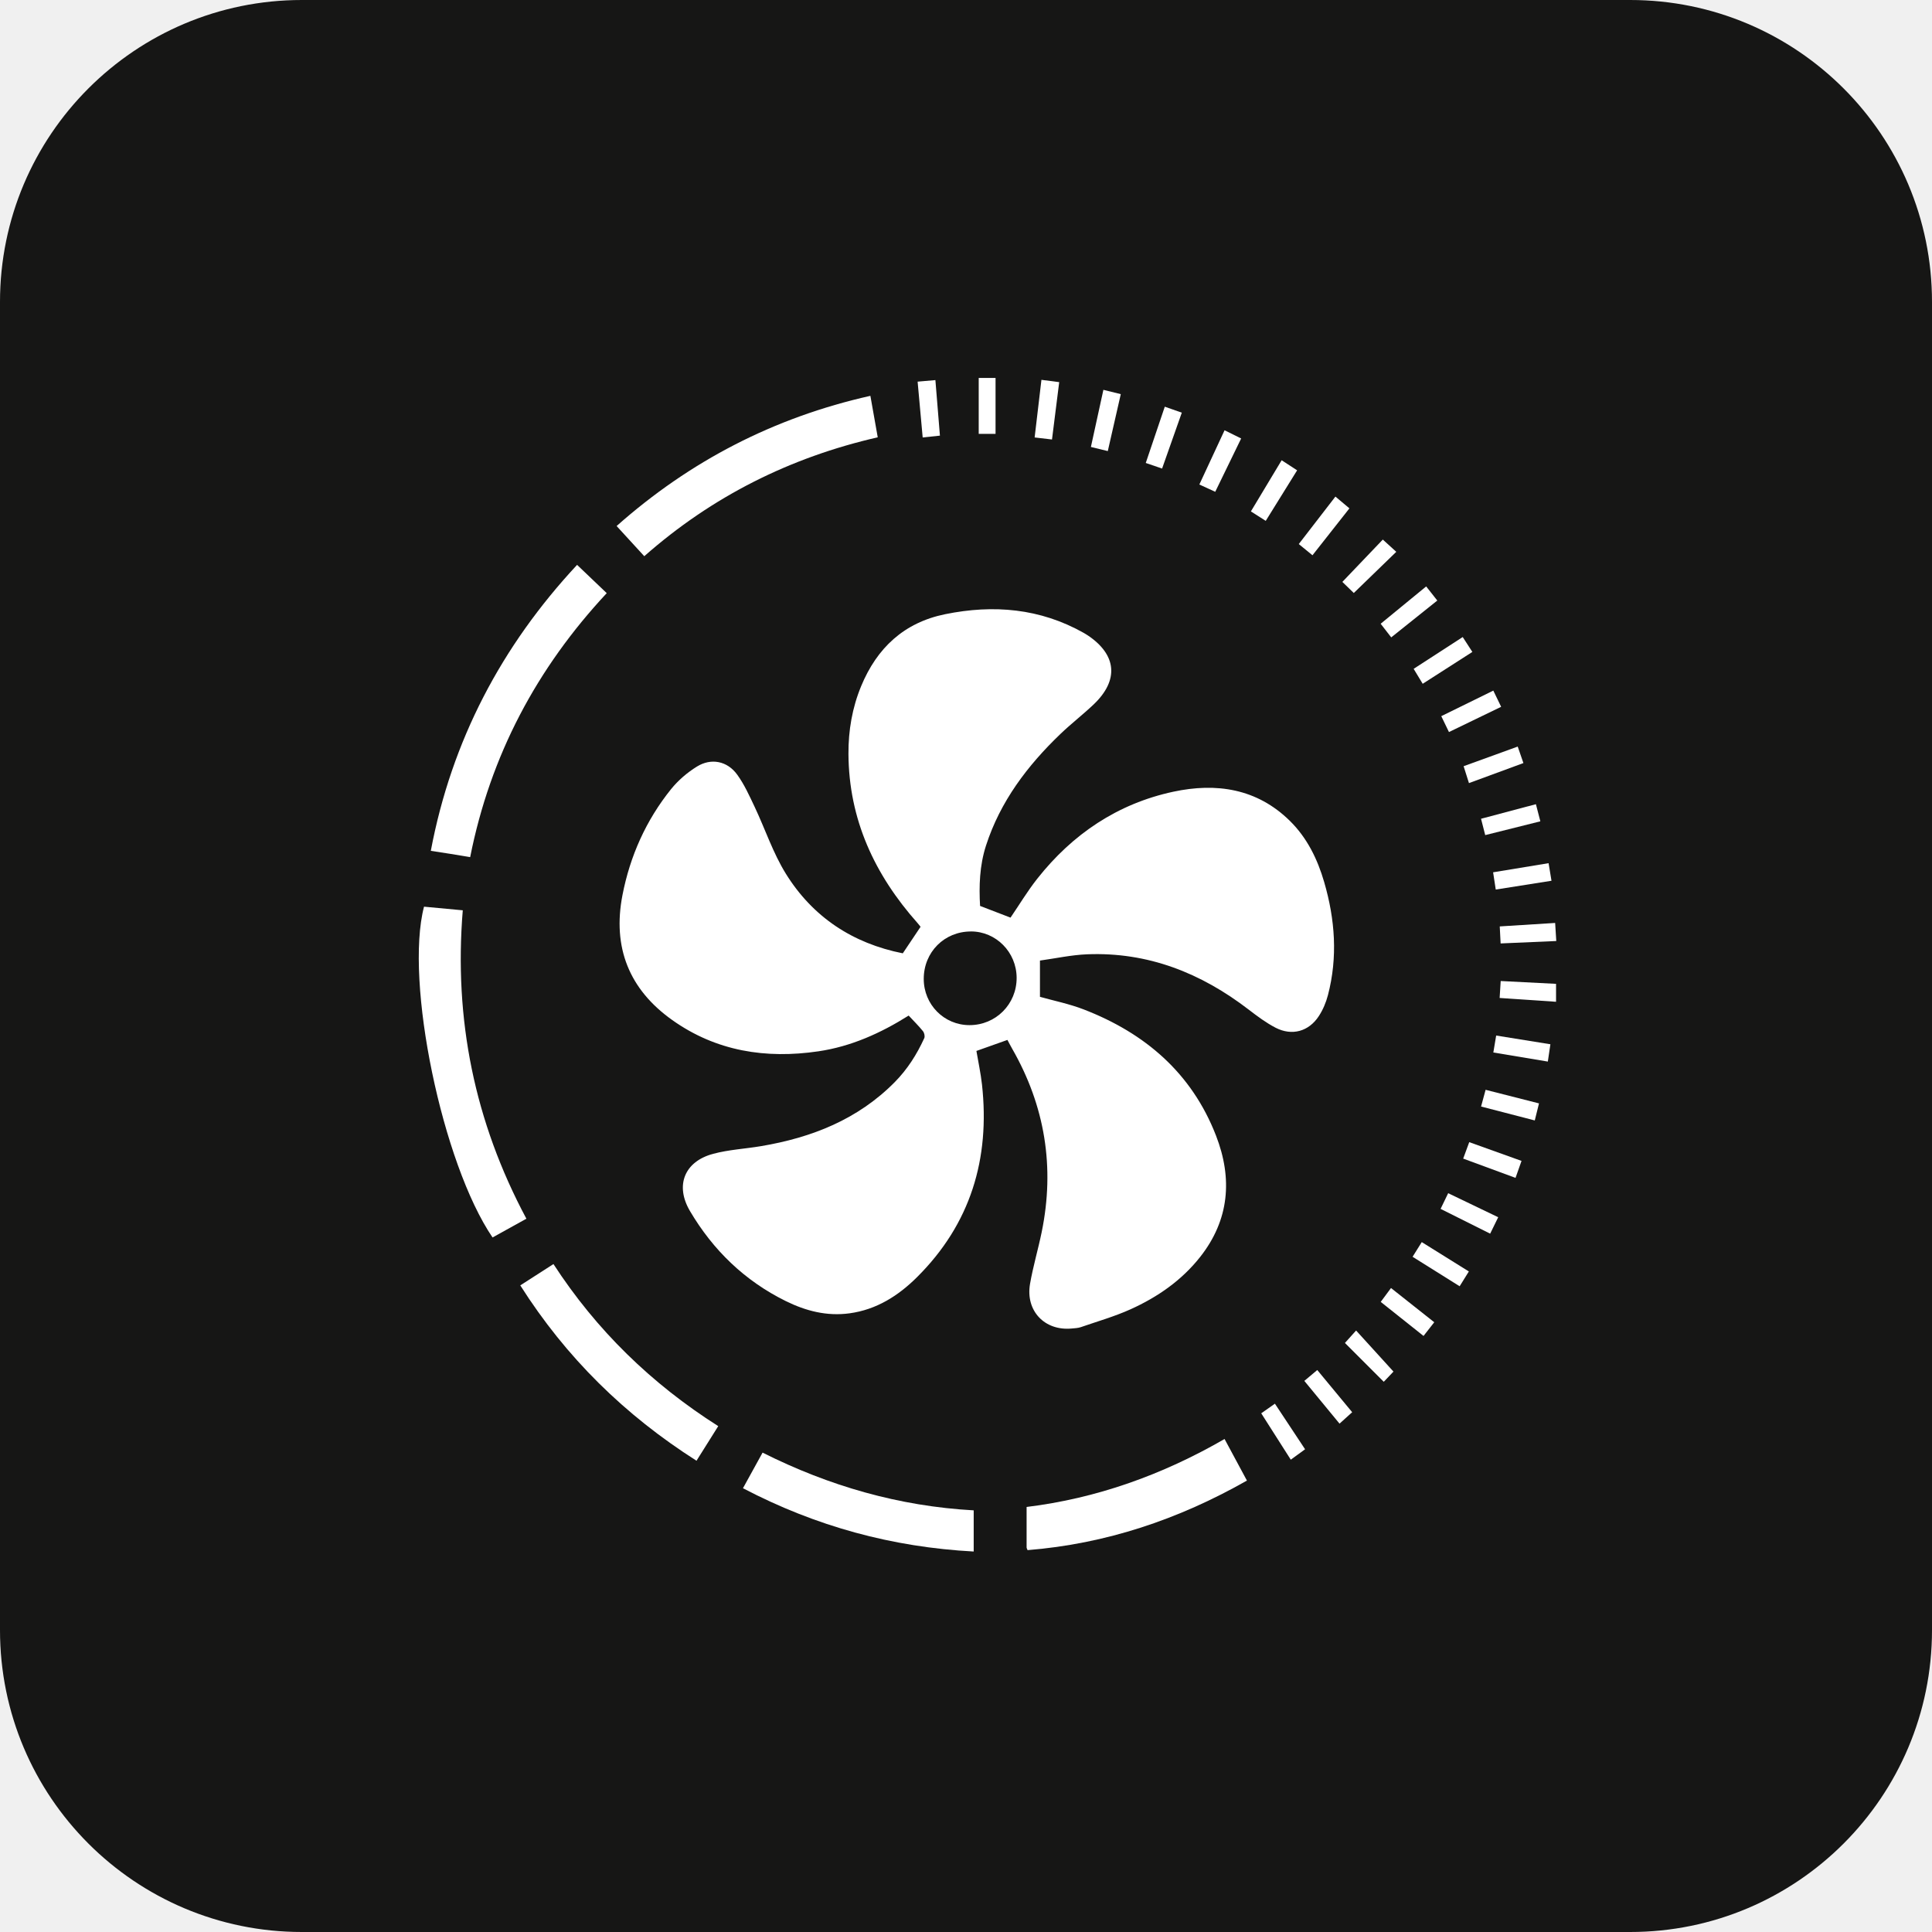
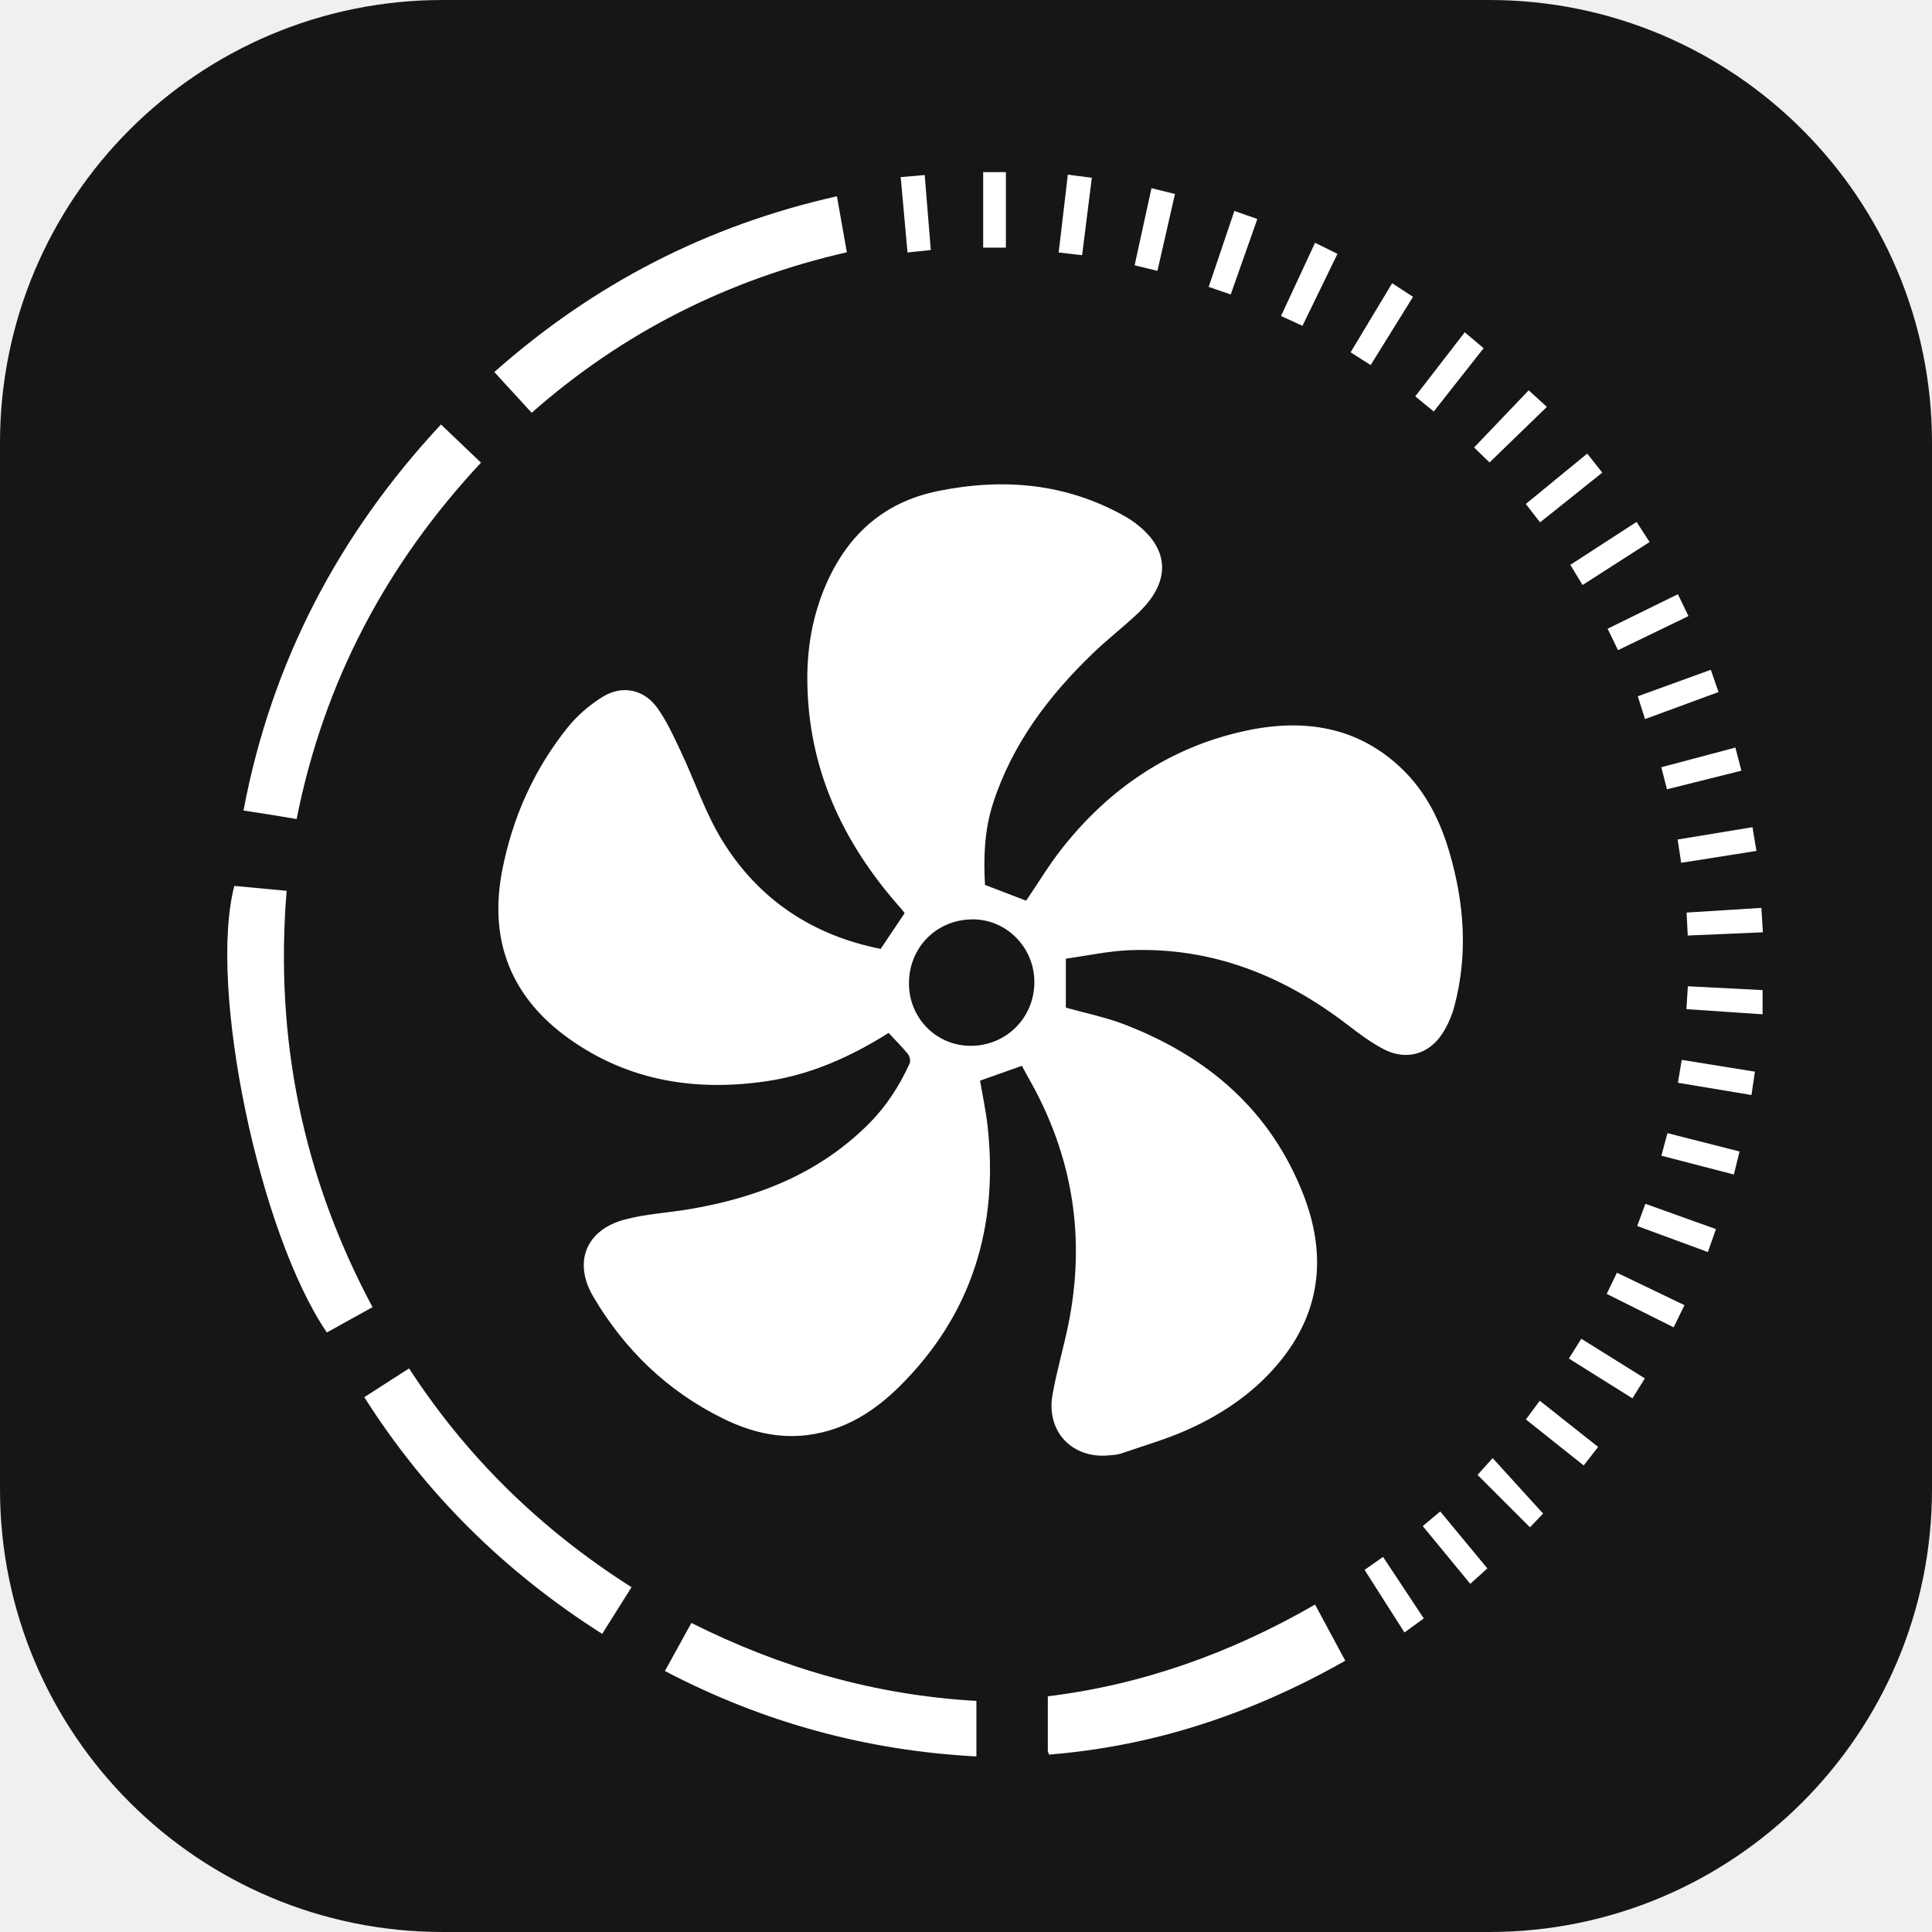
- <svg xmlns="http://www.w3.org/2000/svg" id="Layer_1" data-name="Layer 1" viewBox="0 0 512 512">
+ <svg xmlns="http://www.w3.org/2000/svg" id="Layer_1" data-name="Layer 1" viewBox="0 0 48 48">
  <defs>
    <style>
      .cls-1 {
        fill: #fff;
      }

      .cls-1, .cls-2 {
        stroke-width: 0px;
      }

      .cls-2 {
        fill: #161615;
      }
    </style>
  </defs>
-   <rect class="cls-2" y="0" width="512" height="512" rx="80" ry="80" />
-   <path class="cls-1" d="m240.8,269.14c-7.39,4.65-15.26,8.2-23.92,9.47-13.88,2.05-27.07,0-38.72-8.28-11.44-8.12-15.89-19.28-13.2-33.12,2.02-10.39,6.25-19.83,12.87-28.07,1.88-2.33,4.29-4.4,6.84-5.98,3.79-2.35,8.06-1.5,10.69,2.12,1.89,2.6,3.24,5.62,4.63,8.55,2.79,5.89,4.85,12.2,8.26,17.7,7.15,11.53,17.75,18.48,31,21.11,1.59-2.37,3.08-4.61,4.71-7.03-.15-.19-.46-.61-.81-1-11.37-12.8-18.21-27.45-18.3-44.85-.03-6.19,1-12.21,3.37-17.94,4.18-10.1,11.35-16.83,22.25-19.05,12.81-2.61,25.17-1.57,36.76,4.97.36.2.7.41,1.04.64,7.69,5.15,8.3,11.88,1.57,18.29-2.86,2.72-6,5.13-8.84,7.86-8.74,8.39-15.92,17.86-19.7,29.56-1.72,5.32-1.87,10.8-1.57,15.99,2.86,1.1,5.49,2.11,8.07,3.1,2.27-3.32,4.46-6.99,7.09-10.32,9.34-11.82,21.28-19.88,36.06-23.05,11.38-2.44,22.15-.86,30.89,7.74,4.56,4.49,7.31,10.12,9.08,16.2,2.89,9.91,3.63,19.92.99,30-.51,1.94-1.33,3.89-2.43,5.56-2.66,4.06-7.11,5.28-11.43,3.05-2.51-1.3-4.83-3.03-7.09-4.77-12.65-9.73-26.73-15.34-42.88-14.69-4.16.17-8.29,1.08-12.48,1.66v9.61c3.69,1.04,7.77,1.86,11.6,3.34,16.27,6.29,28.63,16.87,35.06,33.45,4.42,11.4,3.53,22.34-4.21,32.15-4.89,6.2-11.29,10.64-18.43,13.86-4.25,1.92-8.78,3.21-13.2,4.74-.76.26-1.61.28-2.42.36-7.17.67-12.27-4.69-11.03-11.84.8-4.61,2.15-9.13,3.09-13.72,3.52-17.18.89-33.38-7.83-48.6-.47-.82-.9-1.67-1.25-2.32-2.73.97-5.38,1.91-8.22,2.92.47,2.82,1.14,5.86,1.48,8.93,2.16,19.66-3.03,36.92-17.23,51.03-4.94,4.91-10.7,8.59-17.85,9.57-6.03.83-11.64-.63-16.96-3.26-10.85-5.36-19.23-13.47-25.35-23.84-4.01-6.79-1.47-13.14,6.16-15.17,4.11-1.1,8.45-1.32,12.67-2.03,13.44-2.26,25.67-7.07,35.46-16.99,3.34-3.39,5.84-7.33,7.8-11.63.22-.48.01-1.4-.34-1.84-1.15-1.42-2.45-2.7-3.81-4.16Zm16.5-22.29c-7.05,0-12.5,5.48-12.5,12.57,0,6.8,5.37,12.24,12.11,12.25,6.99.02,12.55-5.57,12.51-12.57-.04-6.78-5.46-12.26-12.12-12.26Z" />
-   <path class="cls-1" d="m139.5,322.97c-3.1,1.72-6.04,3.35-8.97,4.97-13.33-19.58-23.34-67.83-18.16-87.66,3.33.31,6.69.63,10.27.96-2.37,28.88,3.11,56.02,16.86,81.73Z" />
-   <path class="cls-1" d="m152.94,149.7c2.71,2.59,5.21,4.97,7.85,7.49-18.53,19.87-30.84,42.97-36.19,69.96-1.78-.29-3.49-.58-5.2-.86-1.67-.27-3.34-.52-5.23-.81,5.52-29.28,18.81-54.36,38.76-75.78Z" />
-   <path class="cls-1" d="m230.66,104.9c.66,3.72,1.29,7.24,1.95,10.99-23.24,5.33-43.88,15.65-61.87,31.51-2.41-2.63-4.79-5.22-7.33-8,19.46-17.25,41.72-28.77,67.25-34.5Z" />
-   <path class="cls-1" d="m272.32,410.81c-.13-.35-.26-.54-.26-.73-.01-3.46,0-6.93,0-10.72,18.45-2.25,35.94-8.47,52.46-18.01,1.96,3.64,3.88,7.21,5.93,11.02-18.1,10.28-37.33,16.76-58.12,18.43Z" />
-   <path class="cls-1" d="m137.88,340.64c2.96-1.91,5.75-3.7,8.79-5.65,11.36,17.49,25.95,31.7,43.67,42.95-1.93,3.07-3.79,6.04-5.76,9.17-19-12.09-34.58-27.36-46.7-46.47Z" />
-   <path class="cls-1" d="m196.89,394.4c1.81-3.29,3.45-6.26,5.2-9.44,17.64,8.85,36.16,14.2,55.95,15.3v10.91c-21.6-1.16-41.83-6.66-61.15-16.78Z" />
-   <path class="cls-1" d="m335.43,138.03c-1.34-.86-2.54-1.62-3.93-2.5,2.71-4.51,5.37-8.94,8.15-13.56,1.4.91,2.68,1.75,4.1,2.67-2.78,4.48-5.49,8.83-8.32,13.4Z" />
-   <path class="cls-1" d="m353.9,131.6c1.28,1.08,2.41,2.03,3.71,3.12-3.27,4.15-6.48,8.23-9.79,12.43-1.25-1.03-2.38-1.95-3.63-2.97,3.26-4.22,6.44-8.33,9.71-12.58Z" />
-   <path class="cls-1" d="m324.53,114.03c1.55.77,2.87,1.42,4.39,2.17-2.31,4.76-4.55,9.37-6.87,14.13-1.42-.65-2.69-1.23-4.21-1.93,2.23-4.8,4.41-9.49,6.68-14.37Z" />
-   <path class="cls-1" d="m366.46,142.99c1.33,1.21,2.42,2.21,3.57,3.25-3.75,3.63-7.43,7.2-11.26,10.91-.83-.81-1.88-1.82-3.03-2.94,3.71-3.89,7.26-7.6,10.72-11.22Z" />
-   <path class="cls-1" d="m307.96,124.17c-1.49-.51-2.81-.96-4.32-1.48,1.68-4.98,3.32-9.84,5.04-14.91,1.56.55,2.98,1.05,4.51,1.58-1.77,5.01-3.47,9.83-5.22,14.8Z" />
-   <path class="cls-1" d="m293.58,119.54c-1.59-.39-2.89-.7-4.48-1.09,1.11-5.09,2.2-10.06,3.31-15.14,1.63.4,2.99.74,4.61,1.14-1.15,5.03-2.27,9.94-3.44,15.08Z" />
-   <path class="cls-1" d="m368.68,168.9c-1-1.29-1.82-2.35-2.79-3.6,4.01-3.29,7.97-6.54,12.06-9.89.97,1.23,1.88,2.39,2.95,3.74-4.05,3.24-8.04,6.42-12.21,9.76Z" />
-   <path class="cls-1" d="m395.74,183.01c.72,1.49,1.36,2.81,2.08,4.3-4.6,2.22-9.09,4.4-13.83,6.69-.66-1.38-1.29-2.67-2.04-4.21,4.59-2.25,9.05-4.45,13.79-6.77Z" />
-   <path class="cls-1" d="m387.64,168.83c.9,1.4,1.67,2.58,2.55,3.94-4.42,2.83-8.73,5.6-13.16,8.44-.81-1.33-1.54-2.54-2.4-3.96,4.29-2.78,8.53-5.53,13.01-8.43Z" />
-   <path class="cls-1" d="m275.99,100.66c1.63.21,3.02.39,4.71.61-.64,5.08-1.26,10.03-1.91,15.2-1.51-.18-2.89-.34-4.6-.54.6-5.11,1.19-10.11,1.8-15.27Z" />
-   <path class="cls-1" d="m387.88,203.05c4.83-1.75,9.46-3.43,14.33-5.2.52,1.49.99,2.86,1.51,4.37-4.82,1.78-9.5,3.5-14.43,5.31-.47-1.5-.89-2.82-1.42-4.49Z" />
-   <path class="cls-1" d="m396.39,235.74c-.26-1.69-.46-3.02-.7-4.57,4.88-.8,9.67-1.59,14.7-2.42.26,1.6.5,3.04.77,4.66-4.92.78-9.72,1.53-14.77,2.33Z" />
-   <path class="cls-1" d="m263.83,114.98h-4.46v-14.82h4.46v14.82Z" />
-   <path class="cls-1" d="m243.18,101.14c1.7-.15,3.04-.26,4.71-.41.4,4.91.79,9.73,1.2,14.72-1.54.16-2.87.3-4.57.48-.44-4.88-.88-9.69-1.34-14.78Z" />
-   <path class="cls-1" d="m389.36,302.68c4.79,1.71,9.25,3.31,13.86,4.97-.56,1.57-1.05,2.95-1.59,4.5-4.7-1.73-9.2-3.39-13.87-5.11.56-1.52,1.06-2.89,1.6-4.35Z" />
-   <path class="cls-1" d="m407.03,213.11c.41,1.57.76,2.93,1.18,4.55-4.84,1.21-9.61,2.4-14.61,3.65-.37-1.45-.71-2.78-1.11-4.33,4.86-1.29,9.55-2.54,14.54-3.86Z" />
-   <path class="cls-1" d="m381.77,320.37c.68-1.42,1.3-2.68,2.01-4.16,4.42,2.12,8.72,4.19,13.26,6.37-.72,1.47-1.38,2.82-2.13,4.35-4.47-2.24-8.75-4.37-13.13-6.56Z" />
-   <path class="cls-1" d="m412.43,249.38c-5.03.22-9.77.42-14.75.64-.08-1.5-.15-2.89-.23-4.51,4.91-.31,9.69-.61,14.68-.92.1,1.62.2,3.08.3,4.79Z" />
-   <path class="cls-1" d="m412.37,260.73v4.75c-4.98-.34-9.87-.67-14.95-1.01.1-1.54.18-2.87.28-4.49,4.92.25,9.75.5,14.67.75Z" />
-   <path class="cls-1" d="m406.73,296.93c-4.83-1.25-9.4-2.44-14.23-3.69.41-1.5.78-2.89,1.2-4.43,4.72,1.2,9.3,2.37,14.15,3.6-.36,1.44-.7,2.84-1.12,4.53Z" />
-   <path class="cls-1" d="m374.35,333.06c.88-1.41,1.62-2.61,2.43-3.89,4.23,2.64,8.3,5.18,12.48,7.78-.82,1.33-1.57,2.52-2.44,3.92-4.15-2.6-8.21-5.14-12.47-7.81Z" />
-   <path class="cls-1" d="m410.2,281.33c-4.92-.82-9.58-1.6-14.45-2.41.26-1.54.49-2.91.75-4.49,4.8.77,9.5,1.53,14.37,2.31-.23,1.58-.44,2.96-.68,4.59Z" />
-   <path class="cls-1" d="m365.91,345.01c.97-1.31,1.8-2.43,2.72-3.67,3.88,3.07,7.63,6.04,11.46,9.07-.97,1.25-1.84,2.36-2.84,3.63-3.8-3.02-7.49-5.96-11.35-9.03Z" />
-   <path class="cls-1" d="m369.28,363.49c-.59.62-1.6,1.68-2.57,2.7-3.46-3.46-6.81-6.81-10.29-10.29.89-.99,1.82-2.03,2.96-3.3,3.31,3.64,6.54,7.19,9.9,10.88Z" />
-   <path class="cls-1" d="m337.87,372c2.68,4.05,5.3,8.01,7.99,12.07-1.22.89-2.36,1.72-3.79,2.76-2.61-4.1-5.18-8.13-7.83-12.29,1.25-.88,2.4-1.69,3.63-2.55Z" />
-   <path class="cls-1" d="m349.09,363.07c3.14,3.8,6.15,7.43,9.25,11.18-1.13,1.02-2.12,1.92-3.35,3.03-3.1-3.77-6.13-7.45-9.33-11.33,1.11-.93,2.17-1.83,3.43-2.88Z" />
+   <rect class="cls-2" x="0" y="0" width="48" height="48" rx="11" ry="11" />
+   <g transform="translate(-8.4,-8.4) scale(0.126563)">
+     <path class="cls-1" d="m240.8,269.14c-7.39,4.65-15.26,8.2-23.92,9.47-13.88,2.05-27.07,0-38.72-8.28-11.44-8.12-15.89-19.28-13.2-33.12,2.02-10.39,6.25-19.83,12.87-28.07,1.88-2.33,4.29-4.4,6.84-5.98,3.79-2.35,8.06-1.5,10.69,2.12,1.89,2.6,3.24,5.62,4.63,8.55,2.79,5.89,4.85,12.2,8.26,17.7,7.15,11.53,17.75,18.48,31,21.11,1.59-2.37,3.08-4.61,4.71-7.03-.15-.19-.46-.61-.81-1-11.37-12.8-18.21-27.45-18.3-44.85-.03-6.19,1-12.21,3.37-17.94,4.18-10.1,11.35-16.83,22.25-19.05,12.81-2.61,25.17-1.57,36.76,4.97.36.2.7.41,1.04.64,7.69,5.15,8.3,11.88,1.57,18.29-2.86,2.72-6,5.13-8.84,7.86-8.74,8.39-15.92,17.86-19.7,29.56-1.72,5.32-1.87,10.8-1.57,15.99,2.86,1.1,5.49,2.11,8.07,3.1,2.27-3.32,4.46-6.99,7.09-10.32,9.34-11.82,21.28-19.88,36.06-23.05,11.38-2.44,22.15-.86,30.89,7.74,4.56,4.49,7.31,10.12,9.08,16.2,2.89,9.91,3.63,19.92.99,30-.51,1.94-1.33,3.89-2.43,5.56-2.66,4.06-7.11,5.28-11.43,3.05-2.51-1.3-4.83-3.03-7.09-4.77-12.65-9.73-26.73-15.34-42.88-14.69-4.16.17-8.29,1.08-12.48,1.66v9.61c3.69,1.04,7.77,1.86,11.6,3.34,16.27,6.29,28.63,16.87,35.06,33.45,4.42,11.4,3.53,22.34-4.21,32.15-4.89,6.2-11.29,10.64-18.43,13.86-4.25,1.92-8.78,3.21-13.2,4.74-.76.26-1.61.28-2.42.36-7.17.67-12.27-4.69-11.03-11.84.8-4.61,2.15-9.13,3.09-13.72,3.52-17.18.89-33.38-7.83-48.6-.47-.82-.9-1.67-1.25-2.32-2.73.97-5.38,1.91-8.22,2.92.47,2.82,1.14,5.86,1.48,8.93,2.16,19.66-3.03,36.92-17.23,51.03-4.94,4.91-10.7,8.59-17.85,9.57-6.03.83-11.64-.63-16.96-3.26-10.85-5.36-19.23-13.47-25.35-23.84-4.01-6.79-1.47-13.14,6.16-15.17,4.11-1.1,8.45-1.32,12.67-2.03,13.44-2.26,25.67-7.07,35.46-16.99,3.34-3.39,5.84-7.33,7.8-11.63.22-.48.01-1.4-.34-1.84-1.15-1.42-2.45-2.7-3.81-4.16Zm16.5-22.29c-7.05,0-12.5,5.48-12.5,12.57,0,6.8,5.37,12.24,12.11,12.25,6.99.02,12.55-5.57,12.51-12.57-.04-6.78-5.46-12.26-12.12-12.26Z" />
+     <path class="cls-1" d="m139.5,322.97c-3.1,1.72-6.04,3.35-8.97,4.97-13.33-19.58-23.34-67.83-18.16-87.66,3.33.31,6.69.63,10.27.96-2.37,28.88,3.11,56.02,16.86,81.73Z" />
+     <path class="cls-1" d="m152.94,149.7c2.71,2.59,5.21,4.97,7.85,7.49-18.53,19.87-30.84,42.97-36.19,69.96-1.78-.29-3.49-.58-5.2-.86-1.67-.27-3.34-.52-5.23-.81,5.52-29.28,18.81-54.36,38.76-75.78Z" />
+     <path class="cls-1" d="m230.66,104.9c.66,3.72,1.29,7.24,1.95,10.99-23.24,5.33-43.88,15.65-61.87,31.51-2.41-2.63-4.79-5.22-7.33-8,19.46-17.25,41.72-28.77,67.25-34.5Z" />
+     <path class="cls-1" d="m272.32,410.81c-.13-.35-.26-.54-.26-.73-.01-3.46,0-6.93,0-10.72,18.45-2.25,35.94-8.47,52.46-18.01,1.96,3.64,3.88,7.21,5.93,11.02-18.1,10.28-37.33,16.76-58.12,18.43Z" />
+     <path class="cls-1" d="m137.88,340.64c2.96-1.91,5.75-3.7,8.79-5.65,11.36,17.49,25.95,31.7,43.67,42.95-1.93,3.07-3.79,6.04-5.76,9.17-19-12.09-34.58-27.36-46.7-46.47Z" />
+     <path class="cls-1" d="m196.89,394.4c1.81-3.29,3.45-6.26,5.2-9.44,17.64,8.85,36.16,14.2,55.95,15.3v10.91c-21.6-1.16-41.83-6.66-61.15-16.78Z" />
+     <path class="cls-1" d="m335.43,138.03c-1.34-.86-2.54-1.62-3.93-2.5,2.71-4.51,5.37-8.94,8.15-13.56,1.4.91,2.68,1.75,4.1,2.67-2.78,4.48-5.49,8.83-8.32,13.4Z" />
+     <path class="cls-1" d="m353.9,131.6c1.28,1.08,2.41,2.03,3.71,3.12-3.27,4.15-6.48,8.23-9.79,12.43-1.25-1.03-2.38-1.95-3.63-2.97,3.26-4.22,6.44-8.33,9.71-12.58Z" />
+     <path class="cls-1" d="m324.53,114.03c1.55.77,2.87,1.42,4.39,2.17-2.31,4.76-4.55,9.37-6.87,14.13-1.42-.65-2.69-1.23-4.21-1.93,2.23-4.8,4.41-9.49,6.68-14.37Z" />
+     <path class="cls-1" d="m366.46,142.99c1.33,1.21,2.42,2.21,3.57,3.25-3.75,3.63-7.43,7.2-11.26,10.91-.83-.81-1.88-1.82-3.03-2.94,3.71-3.89,7.26-7.6,10.72-11.22Z" />
+     <path class="cls-1" d="m307.96,124.17c-1.49-.51-2.81-.96-4.32-1.48,1.68-4.98,3.32-9.84,5.04-14.91,1.56.55,2.98,1.05,4.51,1.58-1.77,5.01-3.47,9.83-5.22,14.8Z" />
+     <path class="cls-1" d="m293.58,119.54c-1.59-.39-2.89-.7-4.48-1.09,1.11-5.09,2.2-10.06,3.31-15.14,1.63.4,2.99.74,4.61,1.14-1.15,5.03-2.27,9.94-3.44,15.08Z" />
+     <path class="cls-1" d="m368.68,168.9c-1-1.29-1.82-2.35-2.79-3.6,4.01-3.29,7.97-6.54,12.06-9.89.97,1.23,1.88,2.39,2.95,3.74-4.05,3.24-8.04,6.42-12.21,9.76Z" />
+     <path class="cls-1" d="m395.74,183.01c.72,1.49,1.36,2.81,2.08,4.3-4.6,2.22-9.09,4.4-13.83,6.69-.66-1.38-1.29-2.67-2.04-4.21,4.59-2.25,9.05-4.45,13.79-6.77Z" />
+     <path class="cls-1" d="m387.64,168.83c.9,1.4,1.67,2.58,2.55,3.94-4.42,2.83-8.73,5.6-13.16,8.44-.81-1.33-1.54-2.54-2.4-3.96,4.29-2.78,8.53-5.53,13.01-8.43Z" />
+     <path class="cls-1" d="m275.99,100.66c1.63.21,3.02.39,4.71.61-.64,5.08-1.26,10.03-1.91,15.2-1.51-.18-2.89-.34-4.6-.54.6-5.11,1.19-10.11,1.8-15.27Z" />
+     <path class="cls-1" d="m387.88,203.05c4.83-1.75,9.46-3.43,14.33-5.2.52,1.49.99,2.86,1.51,4.37-4.82,1.78-9.5,3.5-14.43,5.31-.47-1.5-.89-2.82-1.42-4.49Z" />
+     <path class="cls-1" d="m396.39,235.74c-.26-1.69-.46-3.02-.7-4.57,4.88-.8,9.67-1.59,14.7-2.42.26,1.6.5,3.04.77,4.66-4.92.78-9.72,1.53-14.77,2.33Z" />
+     <path class="cls-1" d="m263.83,114.98h-4.46v-14.82h4.46v14.82Z" />
+     <path class="cls-1" d="m243.18,101.14c1.7-.15,3.04-.26,4.71-.41.4,4.91.79,9.73,1.2,14.72-1.54.16-2.87.3-4.57.48-.44-4.88-.88-9.69-1.34-14.78Z" />
+     <path class="cls-1" d="m389.36,302.68c4.79,1.71,9.25,3.31,13.86,4.97-.56,1.57-1.05,2.95-1.59,4.5-4.7-1.73-9.2-3.39-13.87-5.11.56-1.52,1.06-2.89,1.6-4.35Z" />
+     <path class="cls-1" d="m407.03,213.11c.41,1.57.76,2.93,1.18,4.55-4.84,1.21-9.61,2.4-14.61,3.65-.37-1.45-.71-2.78-1.11-4.33,4.86-1.29,9.55-2.54,14.54-3.86Z" />
+     <path class="cls-1" d="m381.77,320.37c.68-1.42,1.3-2.68,2.01-4.16,4.42,2.12,8.72,4.19,13.26,6.37-.72,1.47-1.38,2.82-2.13,4.35-4.47-2.24-8.75-4.37-13.13-6.56Z" />
+     <path class="cls-1" d="m412.43,249.38c-5.03.22-9.77.42-14.75.64-.08-1.5-.15-2.89-.23-4.51,4.91-.31,9.69-.61,14.68-.92.1,1.62.2,3.08.3,4.79Z" />
+     <path class="cls-1" d="m412.37,260.73v4.75c-4.98-.34-9.87-.67-14.95-1.01.1-1.54.18-2.87.28-4.49,4.92.25,9.75.5,14.67.75Z" />
+     <path class="cls-1" d="m406.73,296.93c-4.83-1.25-9.4-2.44-14.23-3.69.41-1.5.78-2.89,1.2-4.43,4.72,1.2,9.3,2.37,14.15,3.6-.36,1.44-.7,2.84-1.12,4.53Z" />
+     <path class="cls-1" d="m374.35,333.06c.88-1.41,1.62-2.61,2.43-3.89,4.23,2.64,8.3,5.18,12.48,7.78-.82,1.33-1.57,2.52-2.44,3.92-4.15-2.6-8.21-5.14-12.47-7.81Z" />
+     <path class="cls-1" d="m410.2,281.33c-4.92-.82-9.58-1.6-14.45-2.41.26-1.54.49-2.91.75-4.49,4.8.77,9.5,1.53,14.37,2.31-.23,1.58-.44,2.96-.68,4.59Z" />
+     <path class="cls-1" d="m365.91,345.01c.97-1.31,1.8-2.43,2.72-3.67,3.88,3.07,7.63,6.04,11.46,9.07-.97,1.25-1.84,2.36-2.84,3.63-3.8-3.02-7.49-5.96-11.35-9.03Z" />
+     <path class="cls-1" d="m369.28,363.49c-.59.62-1.6,1.68-2.57,2.7-3.46-3.46-6.81-6.81-10.29-10.29.89-.99,1.82-2.03,2.96-3.3,3.31,3.64,6.54,7.19,9.9,10.88Z" />
+     <path class="cls-1" d="m337.87,372c2.68,4.05,5.3,8.01,7.99,12.07-1.22.89-2.36,1.72-3.79,2.76-2.61-4.1-5.18-8.13-7.83-12.29,1.25-.88,2.4-1.69,3.63-2.55Z" />
+     <path class="cls-1" d="m349.09,363.07c3.14,3.8,6.15,7.43,9.25,11.18-1.13,1.02-2.12,1.92-3.35,3.03-3.1-3.77-6.13-7.45-9.33-11.33,1.11-.93,2.17-1.83,3.43-2.88Z" />
+   </g>
</svg>
